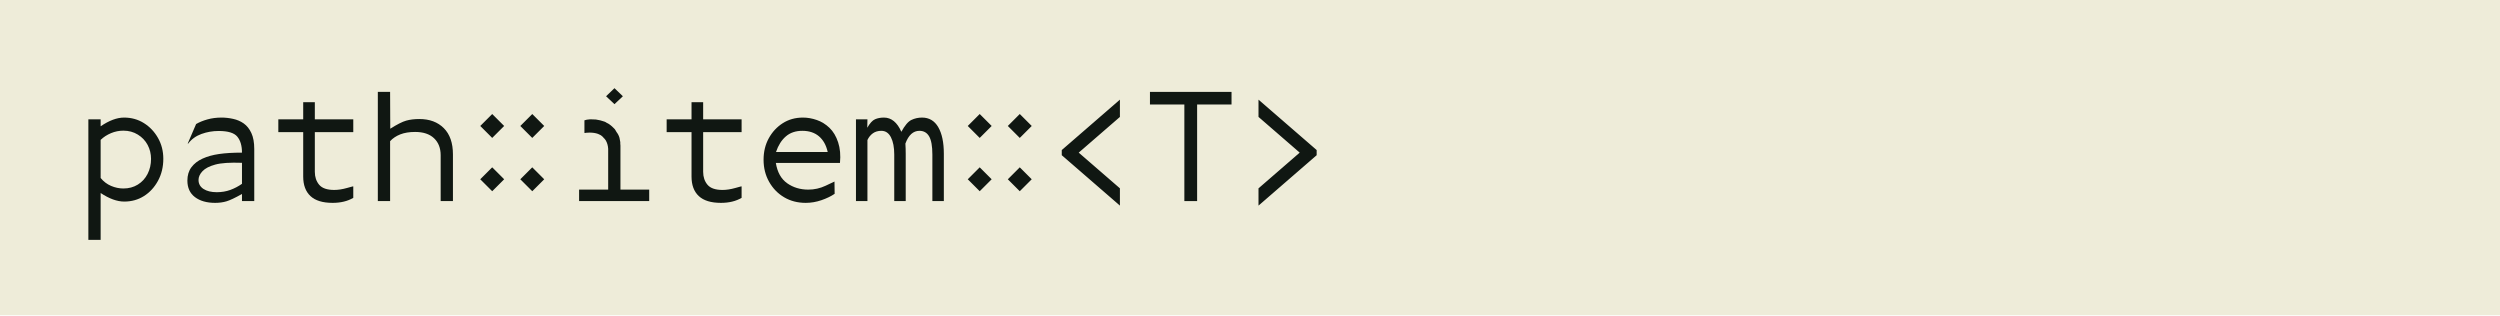
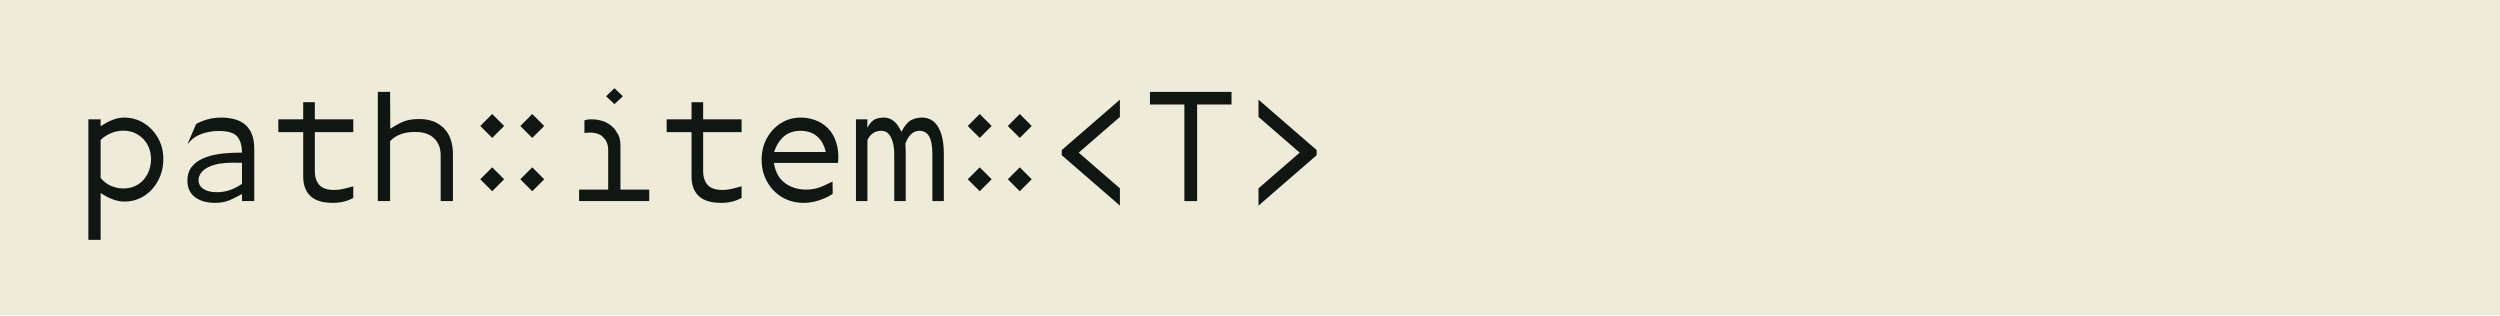
<svg xmlns="http://www.w3.org/2000/svg" width="460" height="58" viewBox="0 0 460 58" role="img">
  <rect width="100%" height="100%" fill="#EEECD9" />
  <defs>
    <path id="code-hairline-scope-off-400-217" d="M68.0 -240.0H144.0V50.0Q224.0 -3.0 290.0 -3.0Q358.0 -3.0 412.0 31.0Q466.0 65.0 499.0 125.5Q532.0 186.0 532.0 262.0Q532.0 333.0 499.0 391.0Q466.0 449.0 411.5 483.0Q357.0 517.0 289.0 517.0Q223.0 517.0 144.0 463.0V506.0H68.0ZM285.0 78.0Q246.0 78.0 208.5 94.0Q171.0 110.0 144.0 143.0V379.0Q171.0 405.0 208.0 420.5Q245.0 436.0 285.0 436.0Q335.0 436.0 374.5 411.5Q414.0 387.0 435.0 347.5Q456.0 308.0 456.0 261.0Q456.0 210.0 434.5 168.0Q413.0 126.0 374.0 102.0Q335.0 78.0 285.0 78.0Z" />
    <path id="code-hairline-scope-off-400-135" d="M265 -11Q187 -11 140.0 24.5Q93 60 93 127Q93 176 118.0 209.5Q143 243 187.0 263.0Q231 283 289.5 291.5Q348 300 431 300Q431 364 402.0 399.0Q373 434 287 434Q231 434 180.0 415.5Q129 397 98 356H95L147 477Q176 494 216.5 505.5Q257 517 305 517Q339 517 376.0 509.0Q413 501 442.0 480.5Q471 460 489.0 421.5Q507 383 507 322V0H431V44Q367 8 335.0 -1.5Q303 -11 265 -11ZM275 55Q320 55 358.5 69.0Q397 83 431 107V237Q320 241 265.5 226.0Q211 211 186.5 185.0Q162 159 162 131Q162 95 193.0 75.0Q224 55 275 55Z" />
    <path id="code-hairline-scope-off-400-232" d="M404 -11Q312 -11 267.0 31.0Q222 73 222 152V427H68V506H222V612H294V506H532V427H294V181Q294 133 321.0 101.0Q348 69 414 69Q450 69 492.5 81.0Q535 93 532 91V20Q479 -11 404 -11Z" />
    <path id="code-hairline-scope-off-400-173" d="M68 0V676H144L145 448Q208 488 243.5 498.0Q279 508 325 508Q420 508 476.5 451.5Q533 395 533 289V0H457V284Q457 350 416.0 389.0Q375 428 299 428Q245 428 207.0 413.0Q169 398 144 371V0Z" />
    <path id="code-hairline-scope-off-400-816" d="M300 209 374 135 300 61 226 135ZM300 539 374 465 300 391 226 465Z" />
    <path id="code-hairline-scope-off-400-541" d="M300 209 374 135 300 61 226 135ZM300 539 374 465 300 391 226 465Z" />
    <path id="code-hairline-scope-off-400-176" d="M106 0V71H286V162V310Q286 311 286 312Q286 313 286 314Q286 316 286 319Q286 322 286 324Q284 354 271 376Q264 387 257 392Q255 397 251 399Q240 410 223 416Q201 424 170 424Q159 424 151 423Q148 423 145 422Q142 422 139 422V500Q143 501 147 502Q150 503 154 504Q163 505 172 506Q177 506 184 506Q198 506 210 505Q238 501 263 492Q271 489 276 485Q291 478 303 468Q317 456 328 444Q332 437 338 427Q350 412 356 392Q359 380 361 365Q361 361 361 355Q362 349 362 344Q362 332 362 319Q362 307 362 296V162V71H540V0ZM325 699 377 649 325 600 273 649Z" />
    <path id="code-hairline-scope-off-400-157" d="M321 -11Q246 -11 187.5 23.5Q129 58 94.5 119.0Q60 180 60 256Q60 330 92.0 388.5Q124 447 178.5 482.0Q233 517 304 517Q346 517 389.5 502.0Q433 487 468.0 453.5Q503 420 521.5 364.0Q540 308 533 236H136Q150 150 206.0 110.5Q262 71 337 71Q393 71 444.0 95.0Q495 119 499 121L500 45Q466 22 418.0 5.5Q370 -11 321 -11ZM300 435Q238 435 198.0 400.5Q158 366 137 304H457Q443 367 403.0 401.0Q363 435 300 435Z" />
    <path id="code-hairline-scope-off-400-199" d="M28 0V506H99L98 454Q122 496 146.0 506.5Q170 517 201 517Q270 517 309 429Q341 488 371.5 502.5Q402 517 437 517Q503 517 537.5 457.5Q572 398 572 293V0H501V288Q501 366 481.0 400.5Q461 435 421 435Q363 435 334 356Q336 325 336 293V0H265V288Q265 355 244.5 395.0Q224 435 185 435Q154 435 132.5 419.5Q111 404 99 378V0Z" />
    <path id="code-hairline-scope-off-400-511" d="M120 316 480 628V521L225 300L480 79V-28L120 284Z" />
    <path id="code-hairline-scope-off-400-95" d="M261 0V598H48V676H553V598H340V0Z" />
    <path id="code-hairline-scope-off-400-512" d="M480.0 316.0 120.0 628.0V521.0L375.0 300.0L120.0 79.0V-28.0L480.0 284.0Z" />
  </defs>
  <g fill="#101712" aria-label="path::item::&lt;T&gt;">
    <use href="#code-hairline-scope-off-400-217" transform="translate(14.23778 37) scale(0.029722 -0.029722)" />
    <use href="#code-hairline-scope-off-400-135" transform="translate(31.71429 37) scale(0.029722 -0.029722)" />
    <use href="#code-hairline-scope-off-400-232" transform="translate(49.1908 37) scale(0.029722 -0.029722)" />
    <use href="#code-hairline-scope-off-400-173" transform="translate(67.49952 37) scale(0.029722 -0.029722)" />
    <use href="#code-hairline-scope-off-400-816" transform="translate(81.64717 37) scale(0.029722 -0.029722)" />
    <use href="#code-hairline-scope-off-400-541" transform="translate(89.01822 37) scale(0.029722 -0.029722)" />
    <use href="#code-hairline-scope-off-400-176" transform="translate(103.4036 37) scale(0.029722 -0.029722)" />
    <use href="#code-hairline-scope-off-400-232" transform="translate(120.6424 37) scale(0.029722 -0.029722)" />
-     <use href="#code-hairline-scope-off-400-157" transform="translate(138.7133 37) scale(0.029722 -0.029722)" />
+     <use href="#code-hairline-scope-off-400-157" transform="translate(138.3567 37) scale(0.029722 -0.029722)" />
    <use href="#code-hairline-scope-off-400-199" transform="translate(156.6654 37) scale(0.029722 -0.029722)" />
    <use href="#code-hairline-scope-off-400-816" transform="translate(171.348 37) scale(0.029722 -0.029722)" />
    <use href="#code-hairline-scope-off-400-541" transform="translate(178.7191 37) scale(0.029722 -0.029722)" />
    <use href="#code-hairline-scope-off-400-511" transform="translate(191.7967 37) scale(0.029722 -0.029722)" />
    <use href="#code-hairline-scope-off-400-95" transform="translate(210.1649 37) scale(0.029722 -0.029722)" />
    <use href="#code-hairline-scope-off-400-512" transform="translate(227.9981 37) scale(0.029722 -0.029722)" />
  </g>
</svg>
